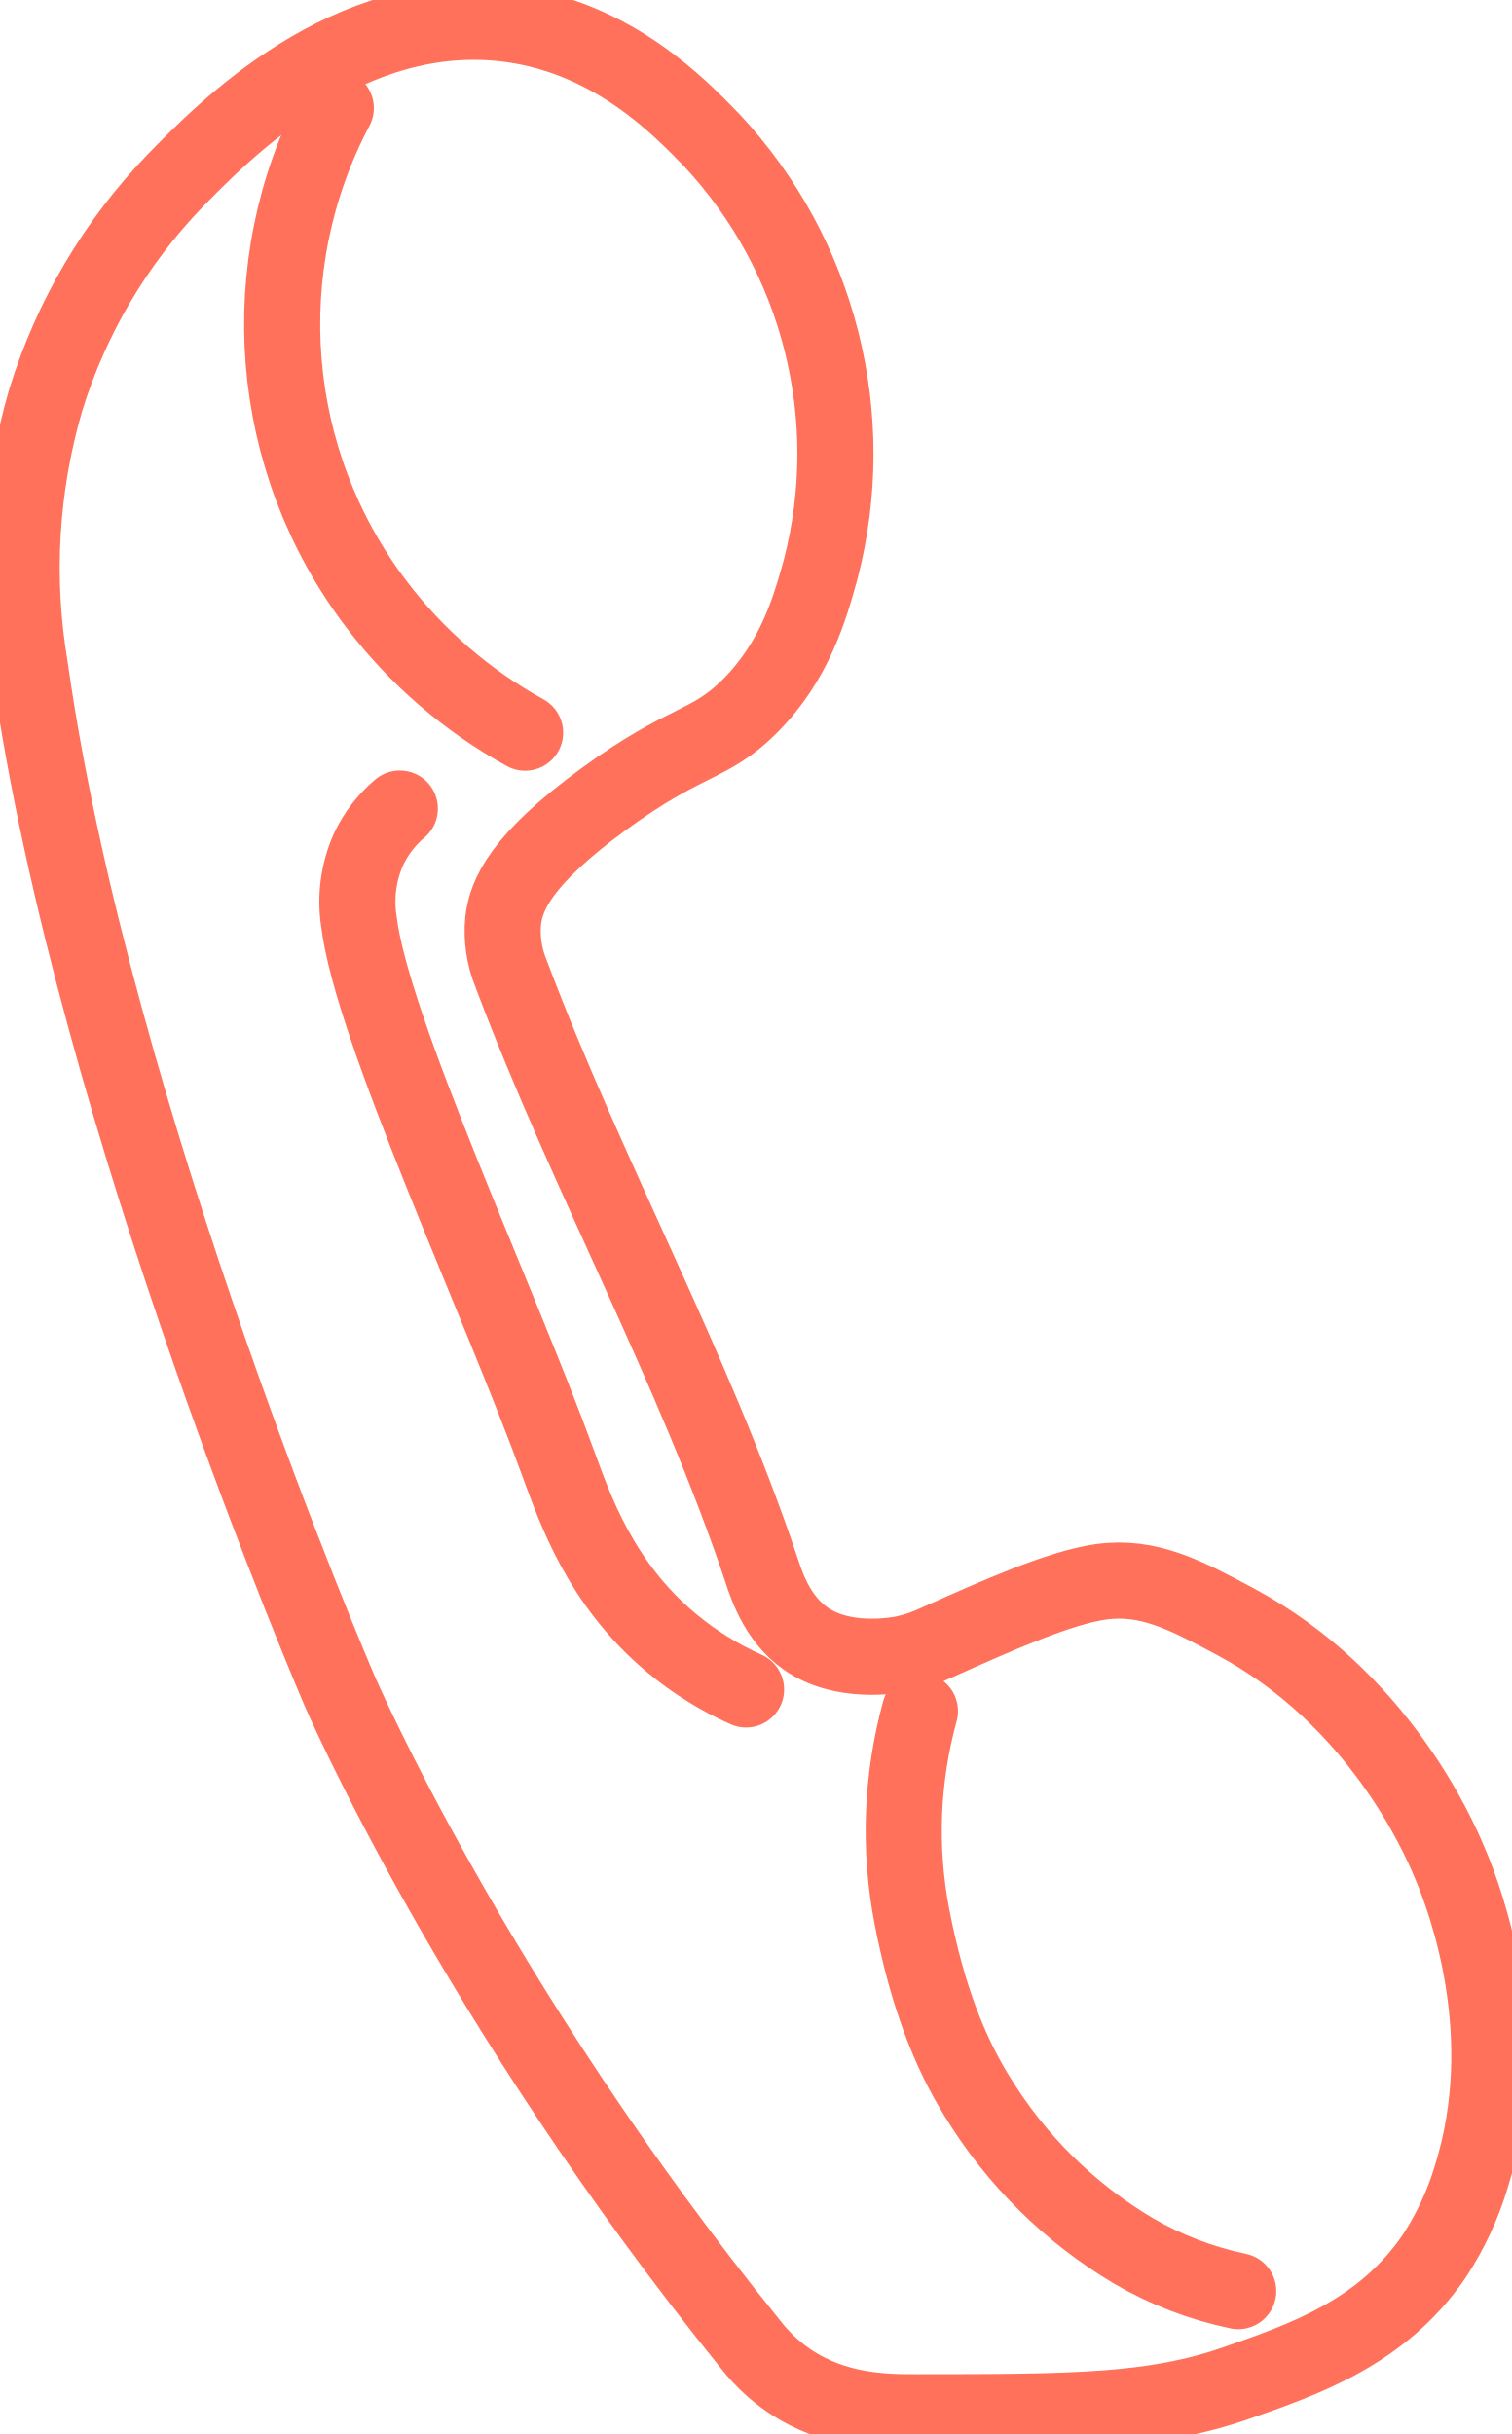
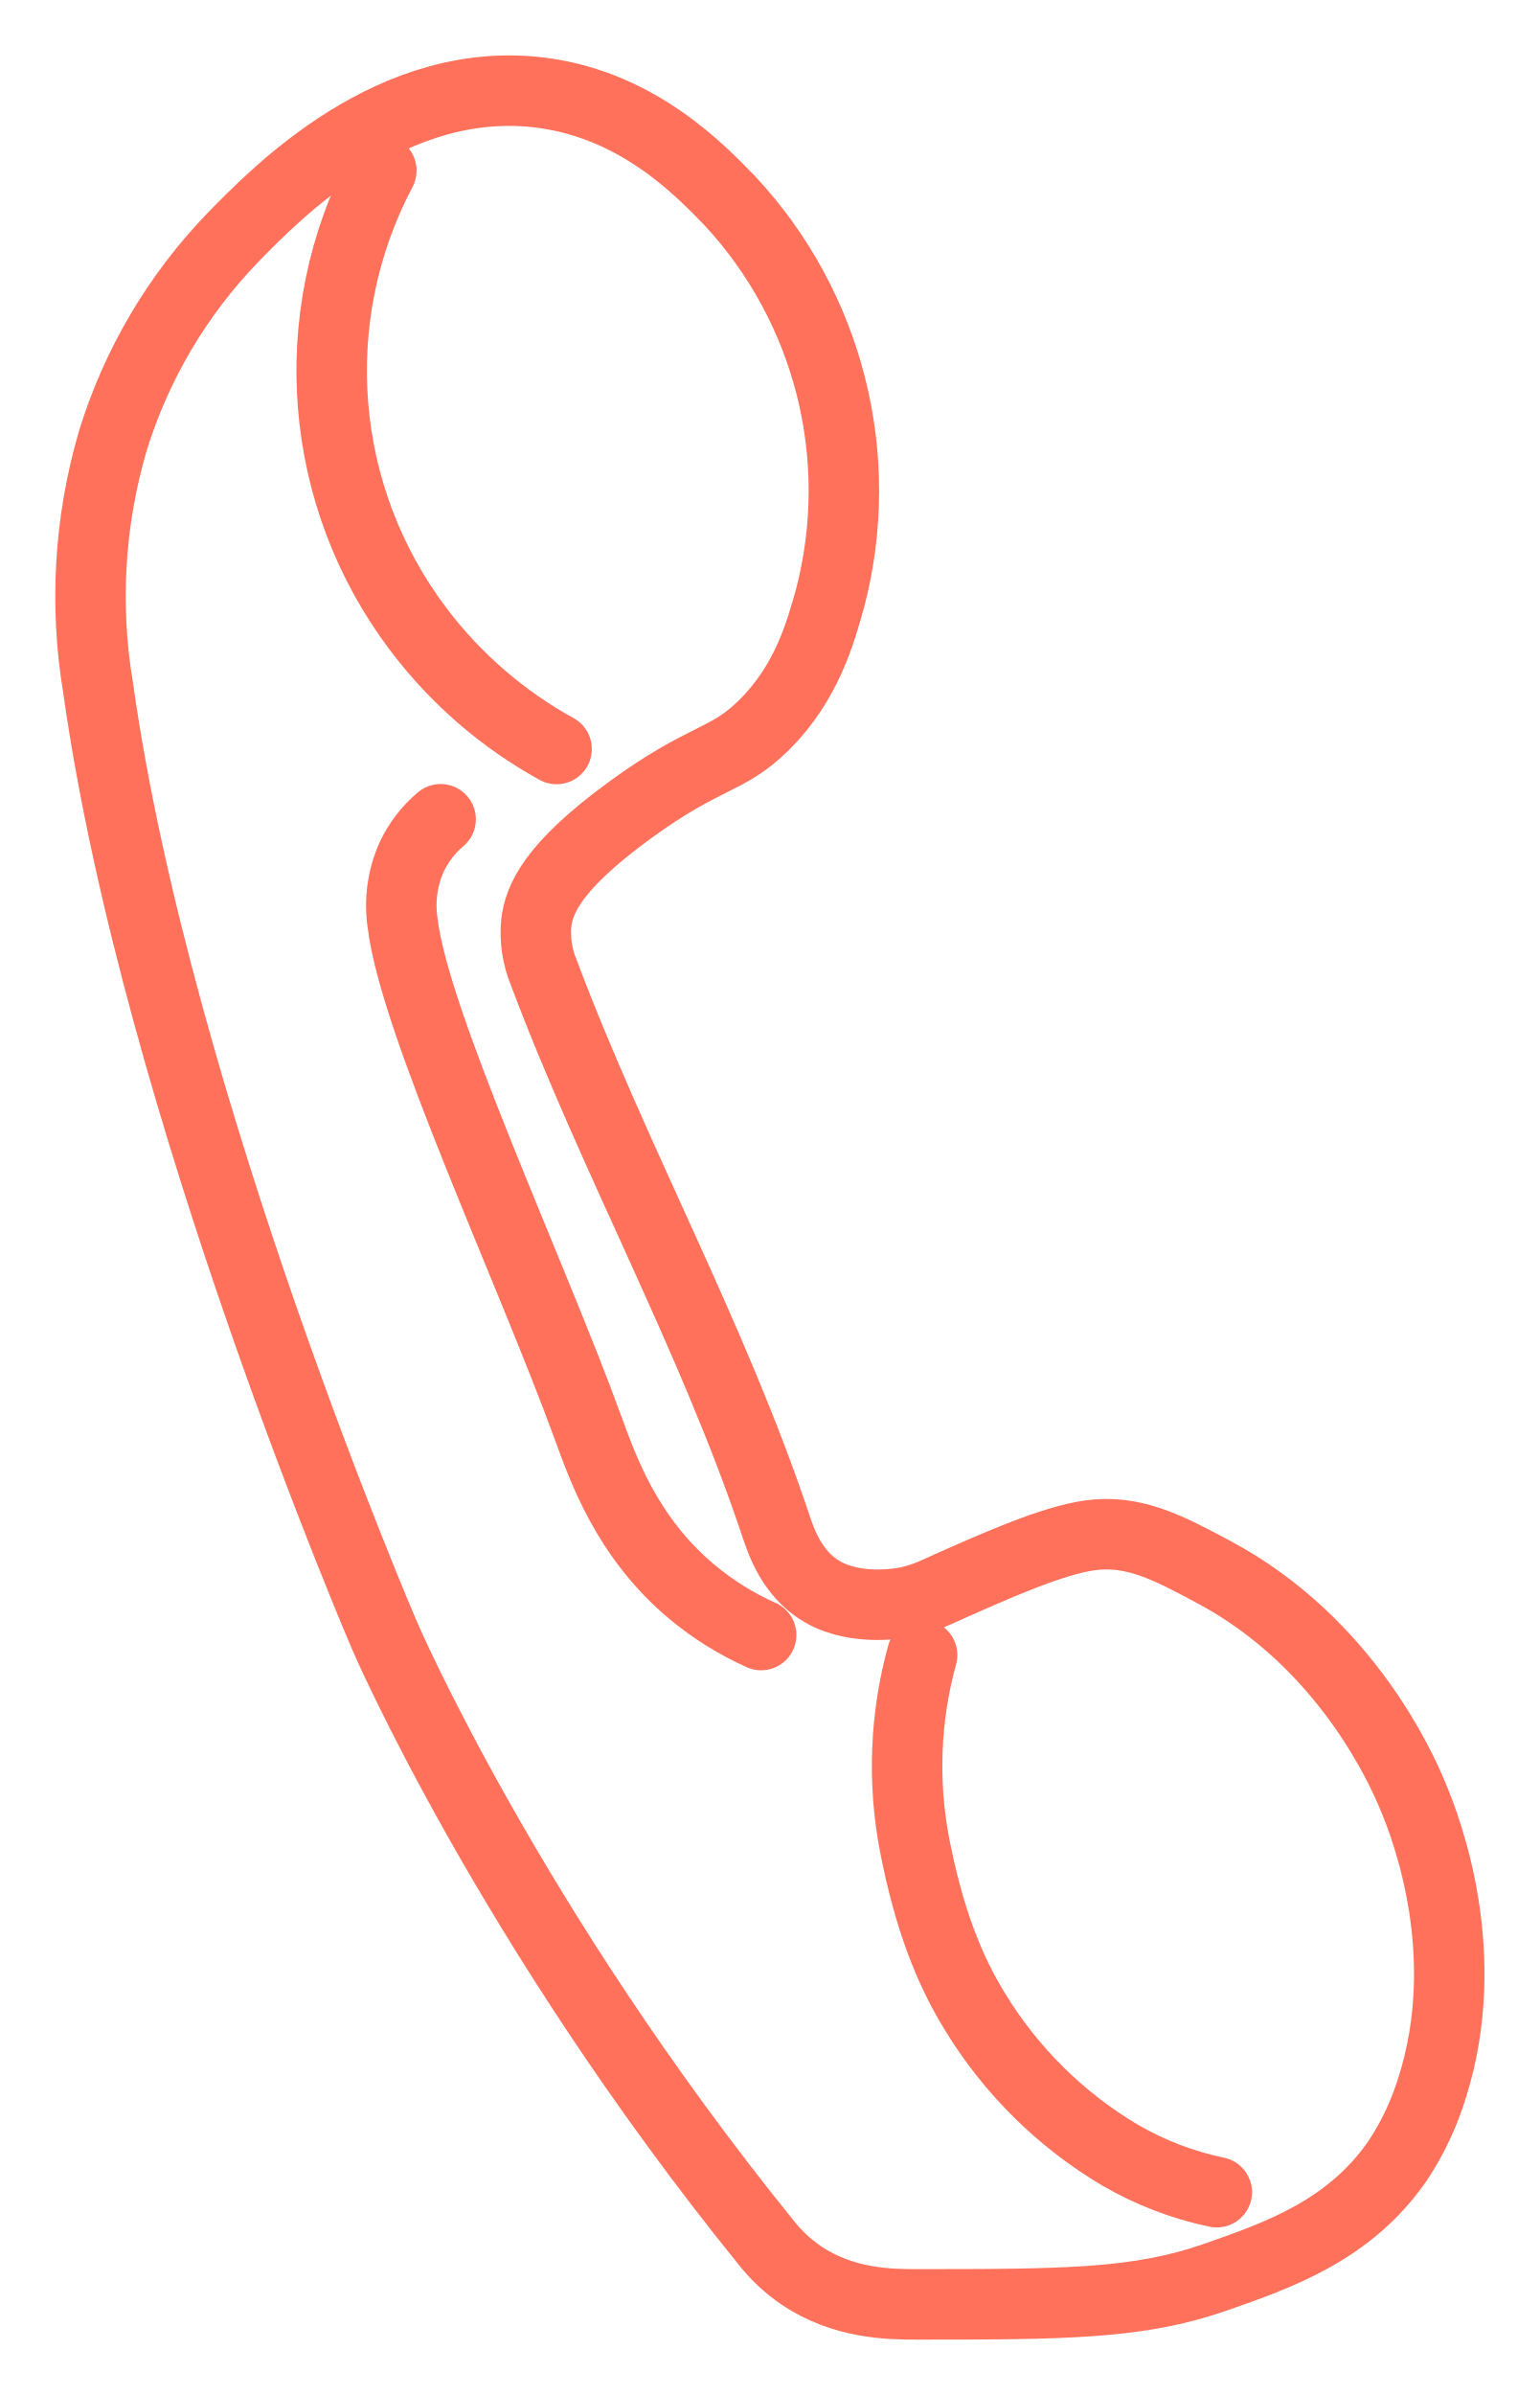
- <svg xmlns="http://www.w3.org/2000/svg" viewBox="0 0 138.97 223.84">
+ <svg xmlns="http://www.w3.org/2000/svg" viewBox="-7 -7 152.97 237.84">
  <defs>
-     <style>.cls-1{fill:none;stroke:#FF715B;stroke-linecap:round;stroke-miterlimit:10;stroke-width:7px;}</style>
+     <style>
+             .cls-1 {
+                 fill: none;
+                 stroke: #FF715B;
+                 stroke-linecap: round;
+                 stroke-miterlimit: 10;
+                 stroke-width: 7px;
+             }
+         </style>
  </defs>
  <g id="Layer_2" data-name="Layer 2">
    <g id="Layer_3" data-name="Layer 3">
      <path class="cls-1" d="M65.5,12.94c-2.91-3-9-9.39-18.49-10.7-15-2.07-26.62,10-30.88,14.35A50.46,50.46,0,0,0,4.21,36.77,54.94,54.94,0,0,0,2.75,61.33C8.61,103,31.21,155.45,31.21,155.45s12.35,28.71,37.94,60.31a15.61,15.61,0,0,0,3.4,3.17c4.19,2.85,8.77,2.92,11.67,2.91,14.6,0,21.9-.05,29.43-2.67,6.4-2.23,13.46-4.69,18.24-11.67a27.94,27.94,0,0,0,3.41-7.3c4.08-13-.42-25.26-2-28.94-1-2.41-6.54-15.1-19.7-22.13-4.52-2.42-8-4.28-12.4-3.65-3.72.53-9.32,3-15.08,5.59a14,14,0,0,1-2.92,1c-.53.11-5.06,1-8.51-1-3.07-1.76-4.15-5.16-4.62-6.56C63.77,125.67,54,108.16,47,89.54a10.31,10.31,0,0,1-.73-4.86c.28-2.4,1.64-5.63,9.25-11.19S65.17,68.69,68.9,65c4.24-4.21,5.6-9.15,6.57-12.64A42.25,42.25,0,0,0,65.5,12.94Z" />
      <path class="cls-1" d="M30.88,9.94a42.55,42.55,0,0,0,3.7,45.58A43.44,43.44,0,0,0,48.29,67.38" />
      <path class="cls-1" d="M84.6,157.36a41.53,41.53,0,0,0-.74,18.89c1.42,7.29,3.44,12.4,6,16.54A41.91,41.91,0,0,0,104.23,207a32.1,32.1,0,0,0,9.64,3.7" />
      <path class="cls-1" d="M36.77,74.36a11,11,0,0,0-2.87,3.73A11.8,11.8,0,0,0,33,84.7c1.19,9.91,12.78,34.62,18.38,50,1.48,4,3.81,10.9,10.34,16.37a29.46,29.46,0,0,0,6.89,4.3" />
    </g>
  </g>
</svg>
